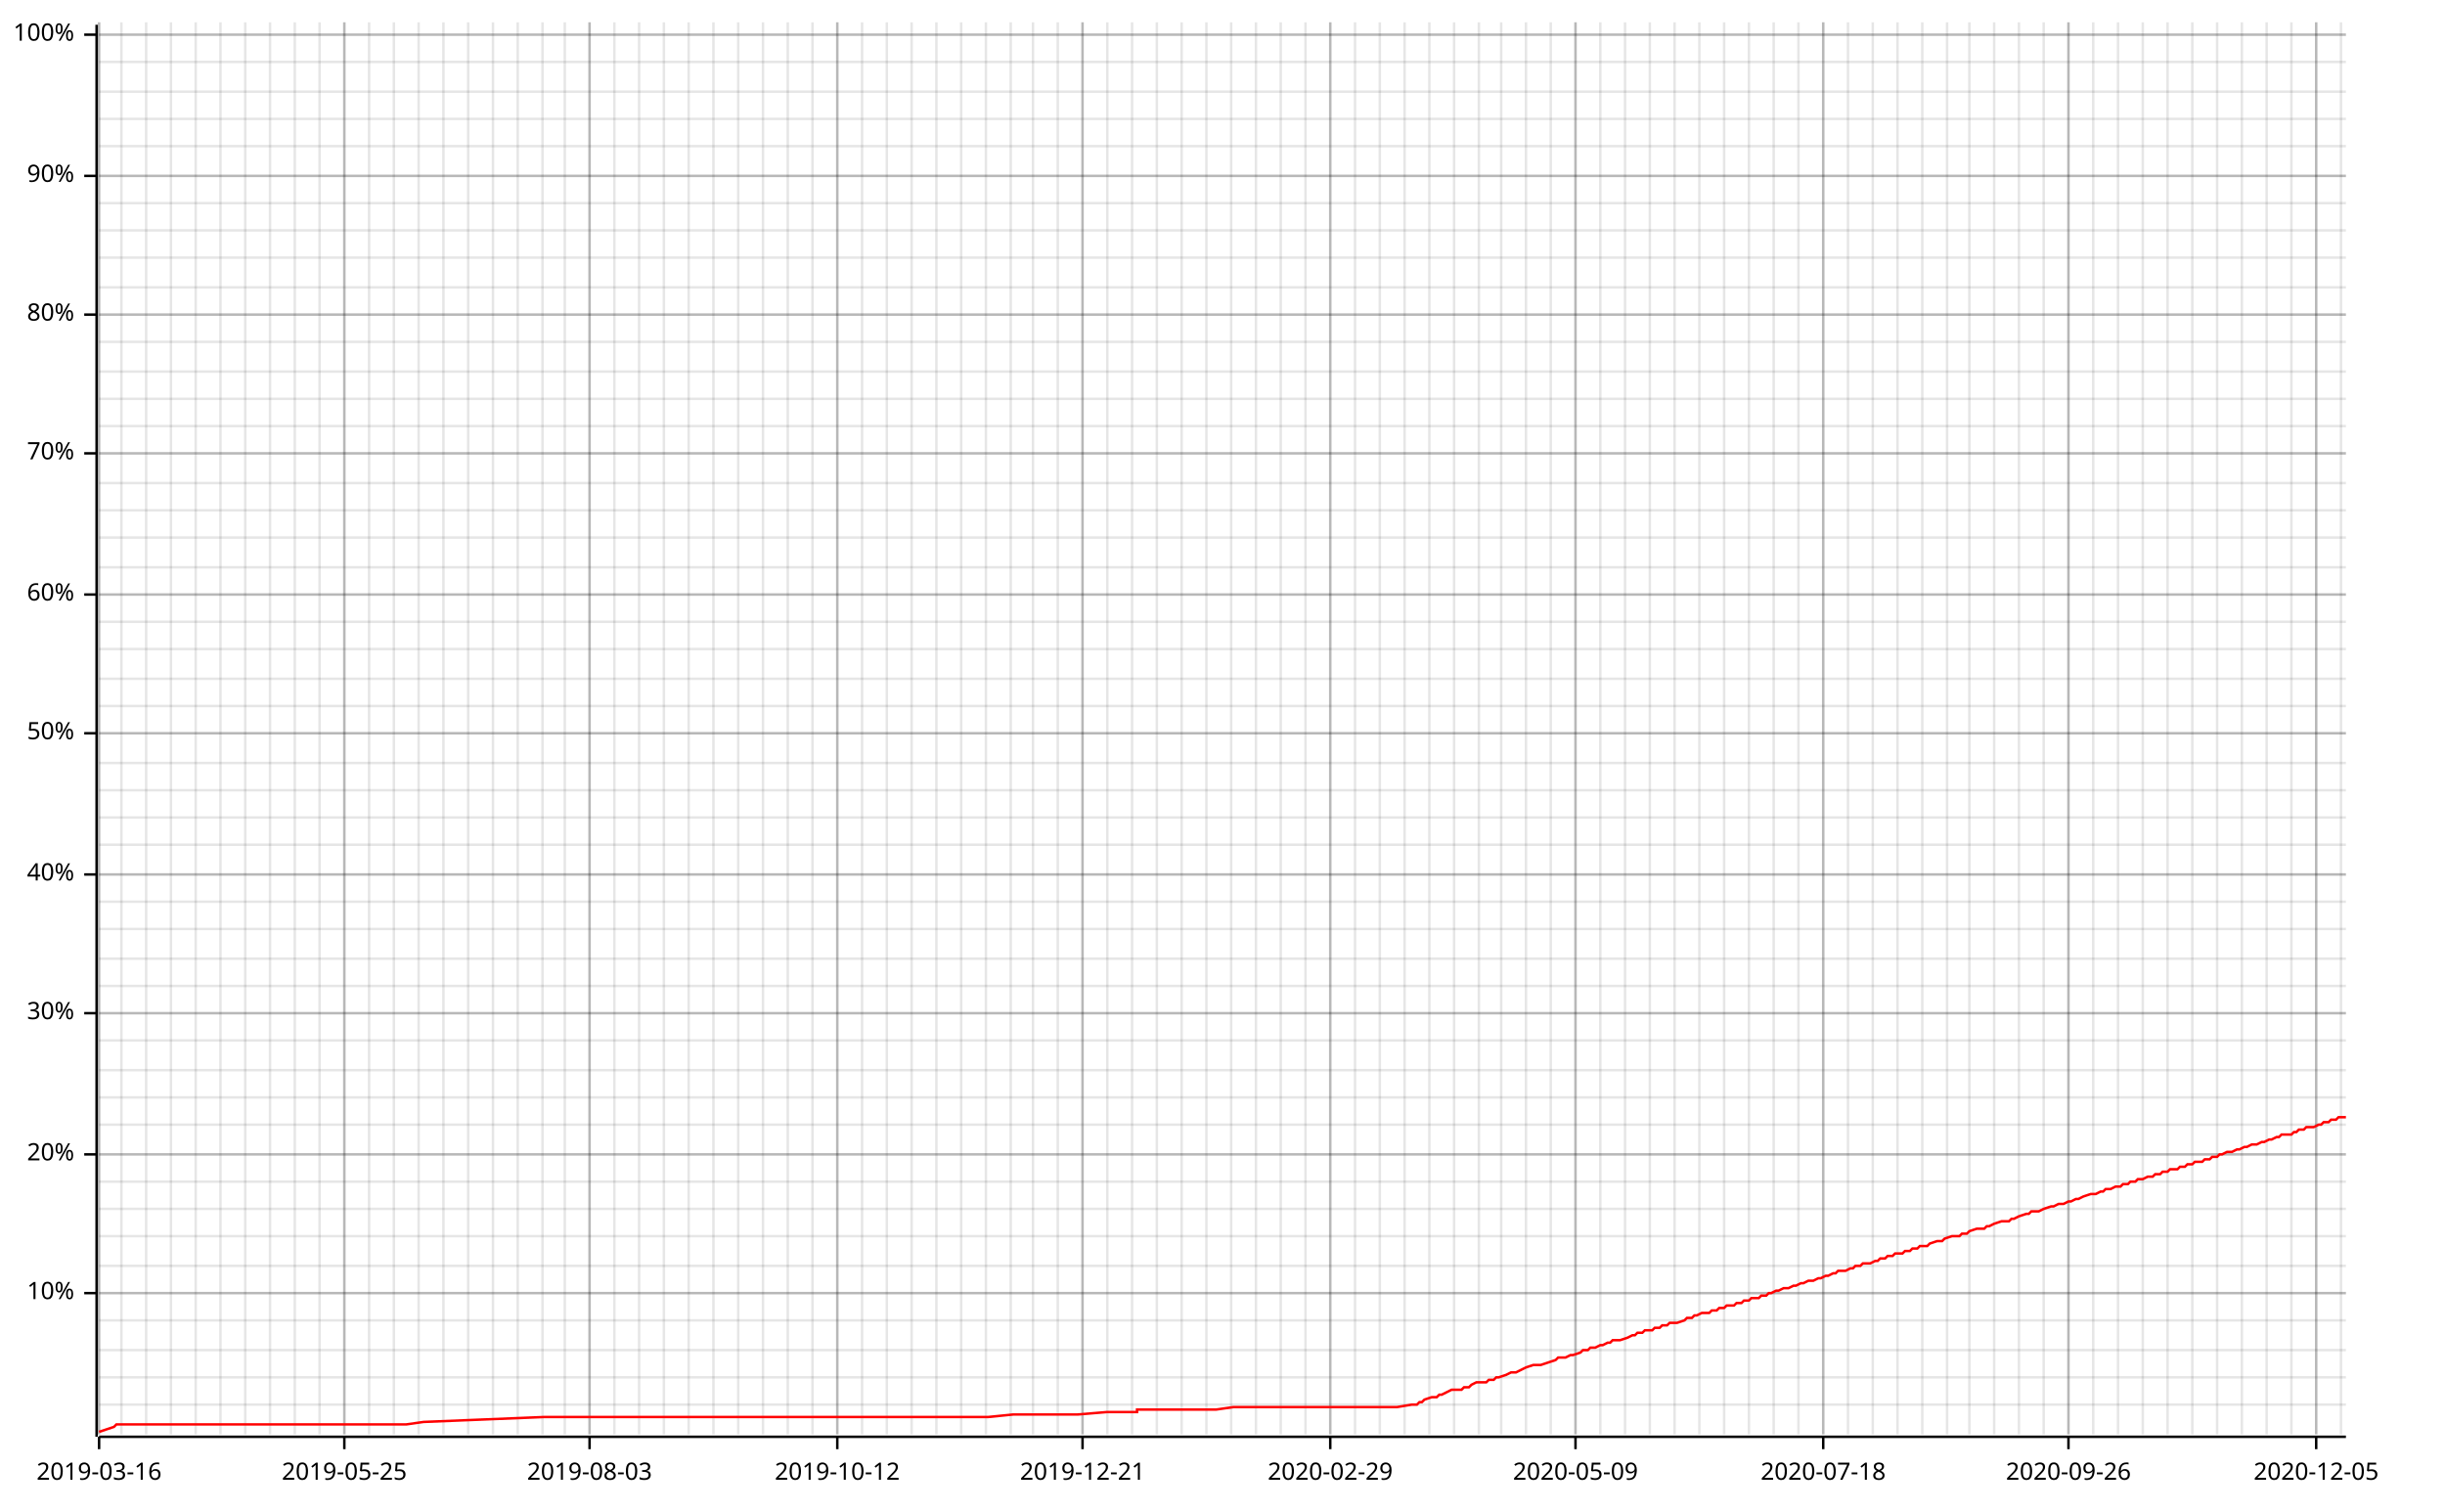
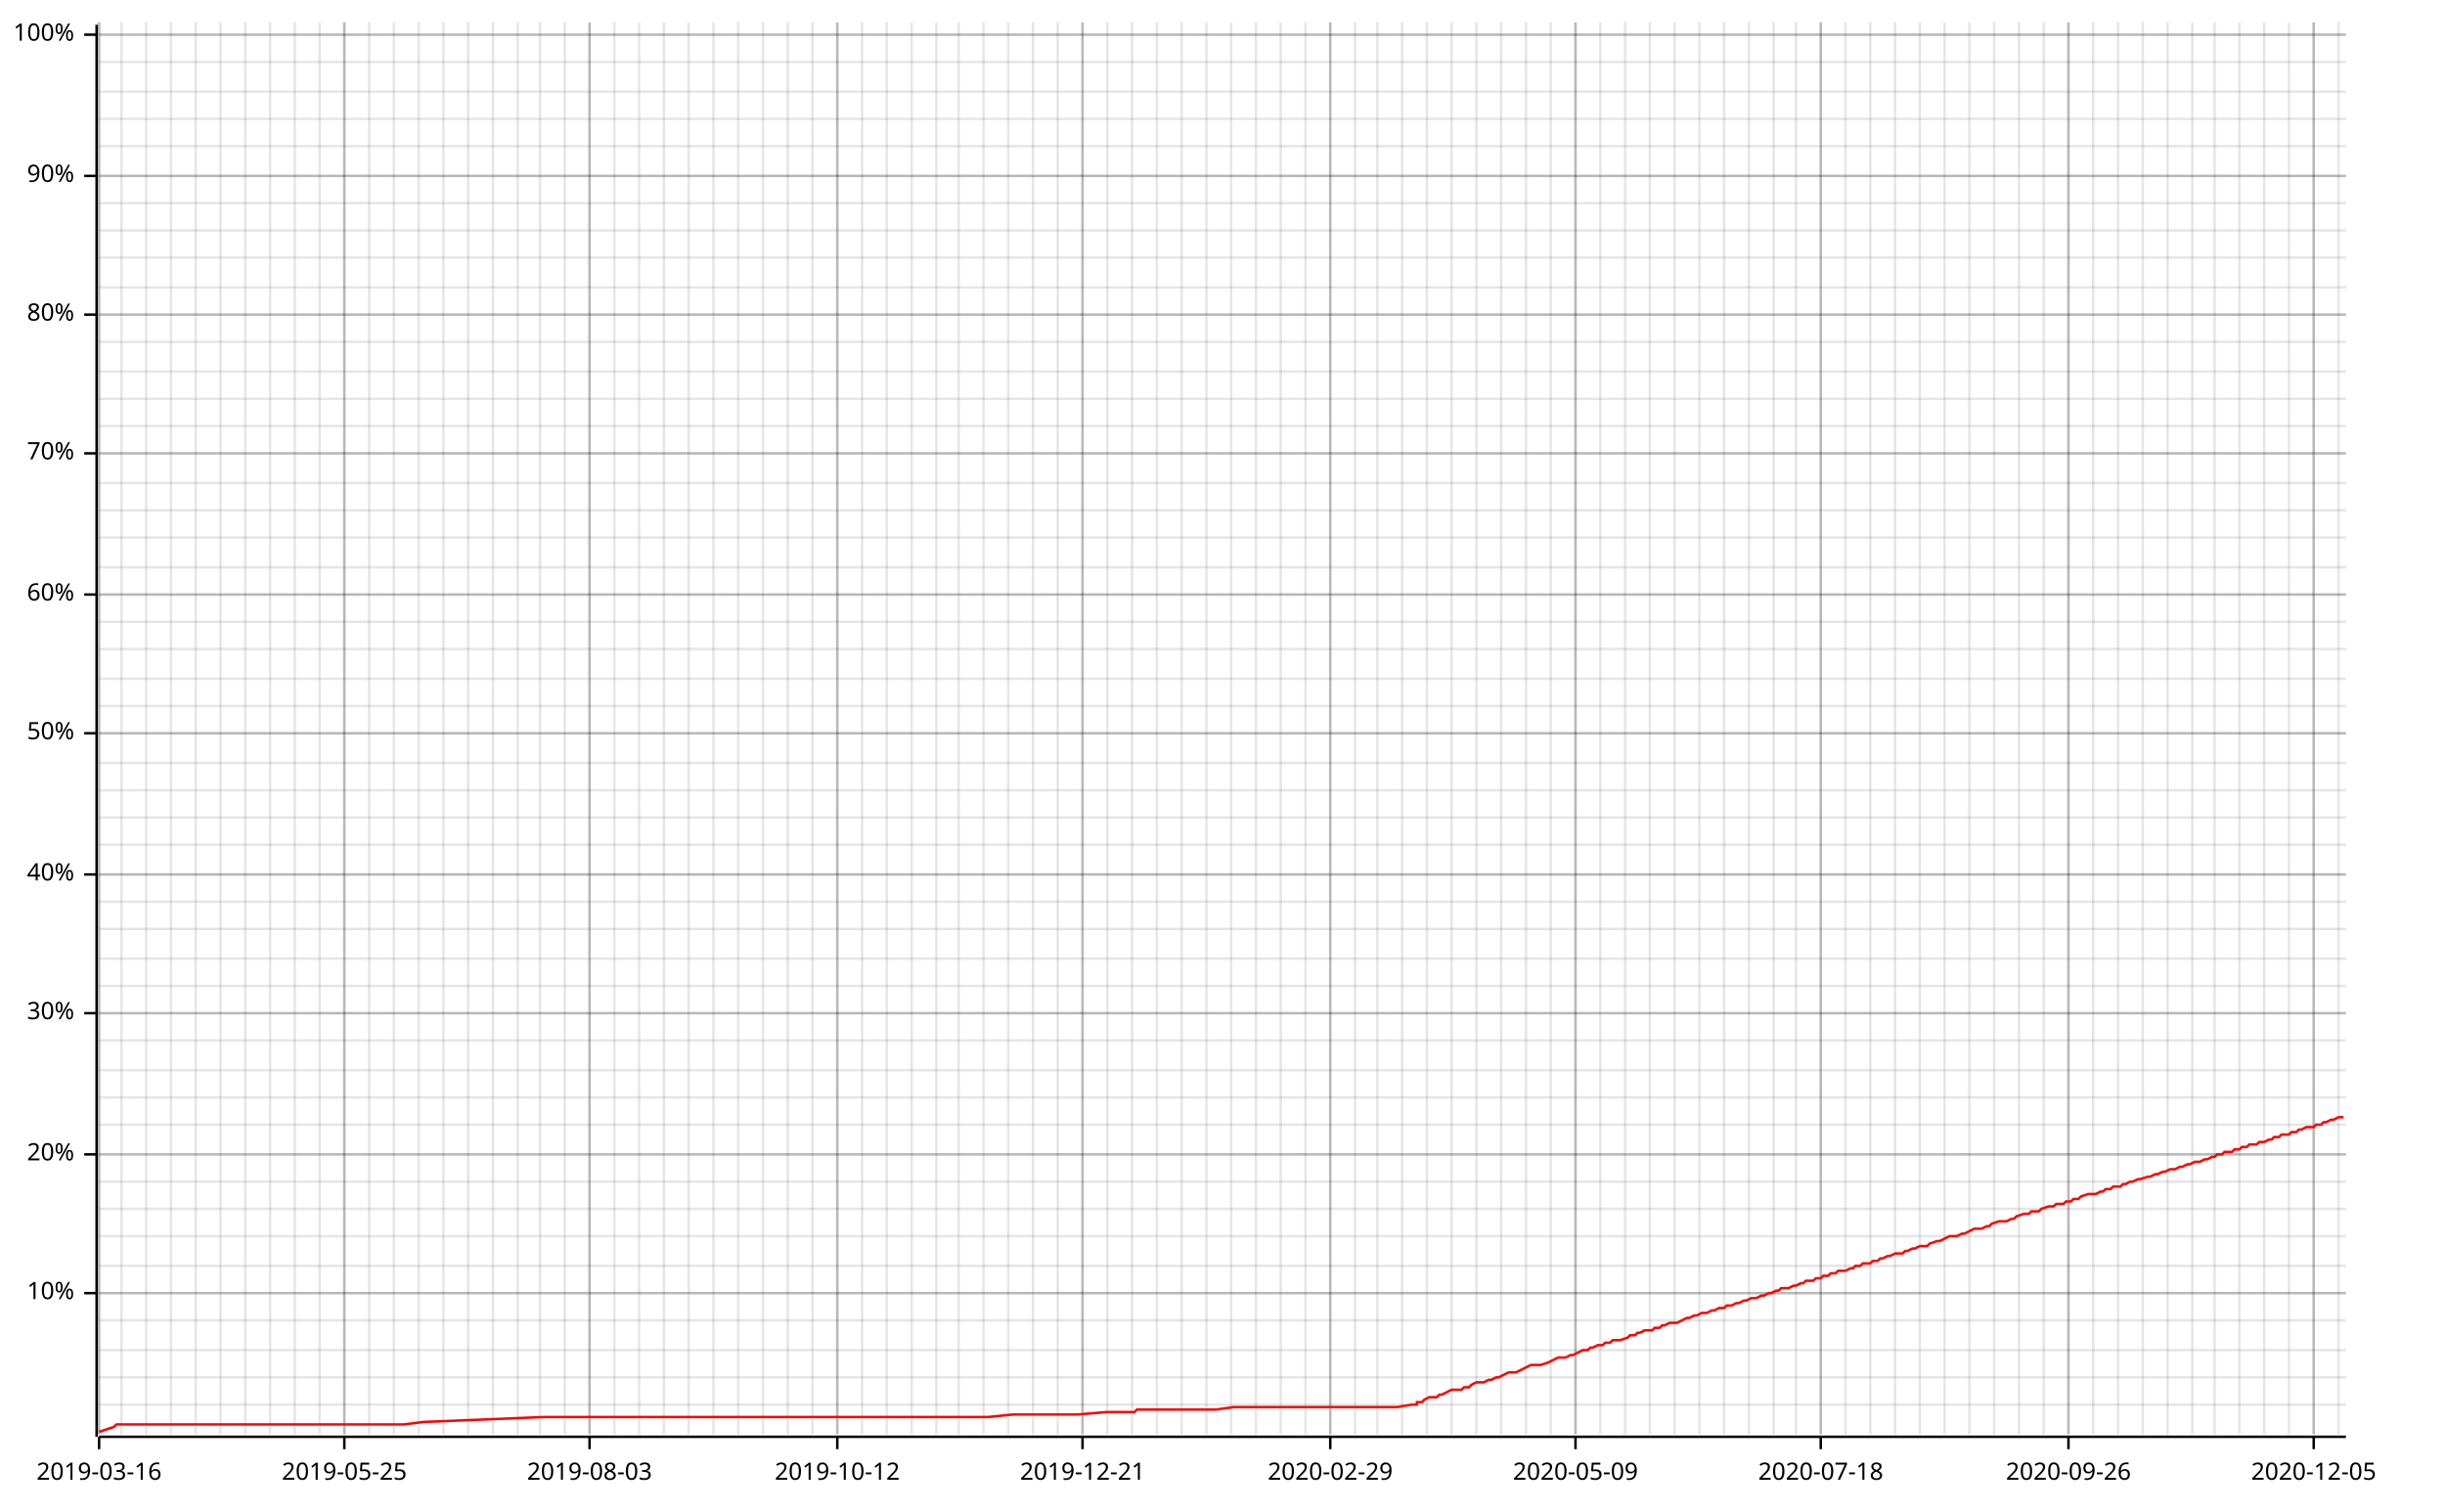
<svg xmlns="http://www.w3.org/2000/svg" width="987" height="610" viewBox="0 0 987 610">
  <line opacity="0.1" stroke="#000000" stroke-width="1" x1="40" y1="579" x2="40" y2="9" />
  <line opacity="0.1" stroke="#000000" stroke-width="1" x1="49" y1="579" x2="49" y2="9" />
  <line opacity="0.1" stroke="#000000" stroke-width="1" x1="59" y1="579" x2="59" y2="9" />
  <line opacity="0.1" stroke="#000000" stroke-width="1" x1="69" y1="579" x2="69" y2="9" />
  <line opacity="0.1" stroke="#000000" stroke-width="1" x1="79" y1="579" x2="79" y2="9" />
  <line opacity="0.1" stroke="#000000" stroke-width="1" x1="89" y1="579" x2="89" y2="9" />
  <line opacity="0.1" stroke="#000000" stroke-width="1" x1="99" y1="579" x2="99" y2="9" />
  <line opacity="0.1" stroke="#000000" stroke-width="1" x1="109" y1="579" x2="109" y2="9" />
  <line opacity="0.1" stroke="#000000" stroke-width="1" x1="119" y1="579" x2="119" y2="9" />
  <line opacity="0.1" stroke="#000000" stroke-width="1" x1="129" y1="579" x2="129" y2="9" />
  <line opacity="0.1" stroke="#000000" stroke-width="1" x1="139" y1="579" x2="139" y2="9" />
  <line opacity="0.1" stroke="#000000" stroke-width="1" x1="149" y1="579" x2="149" y2="9" />
  <line opacity="0.1" stroke="#000000" stroke-width="1" x1="159" y1="579" x2="159" y2="9" />
  <line opacity="0.1" stroke="#000000" stroke-width="1" x1="169" y1="579" x2="169" y2="9" />
  <line opacity="0.1" stroke="#000000" stroke-width="1" x1="179" y1="579" x2="179" y2="9" />
  <line opacity="0.1" stroke="#000000" stroke-width="1" x1="189" y1="579" x2="189" y2="9" />
  <line opacity="0.1" stroke="#000000" stroke-width="1" x1="199" y1="579" x2="199" y2="9" />
  <line opacity="0.1" stroke="#000000" stroke-width="1" x1="209" y1="579" x2="209" y2="9" />
-   <line opacity="0.1" stroke="#000000" stroke-width="1" x1="219" y1="579" x2="219" y2="9" />
+   <line opacity="0.1" stroke="#000000" stroke-width="1" x1="218" y1="579" x2="218" y2="9" />
  <line opacity="0.1" stroke="#000000" stroke-width="1" x1="228" y1="579" x2="228" y2="9" />
  <line opacity="0.1" stroke="#000000" stroke-width="1" x1="238" y1="579" x2="238" y2="9" />
  <line opacity="0.1" stroke="#000000" stroke-width="1" x1="248" y1="579" x2="248" y2="9" />
  <line opacity="0.1" stroke="#000000" stroke-width="1" x1="258" y1="579" x2="258" y2="9" />
  <line opacity="0.1" stroke="#000000" stroke-width="1" x1="268" y1="579" x2="268" y2="9" />
  <line opacity="0.1" stroke="#000000" stroke-width="1" x1="278" y1="579" x2="278" y2="9" />
  <line opacity="0.1" stroke="#000000" stroke-width="1" x1="288" y1="579" x2="288" y2="9" />
  <line opacity="0.1" stroke="#000000" stroke-width="1" x1="298" y1="579" x2="298" y2="9" />
  <line opacity="0.1" stroke="#000000" stroke-width="1" x1="308" y1="579" x2="308" y2="9" />
  <line opacity="0.1" stroke="#000000" stroke-width="1" x1="318" y1="579" x2="318" y2="9" />
  <line opacity="0.1" stroke="#000000" stroke-width="1" x1="328" y1="579" x2="328" y2="9" />
  <line opacity="0.1" stroke="#000000" stroke-width="1" x1="338" y1="579" x2="338" y2="9" />
  <line opacity="0.1" stroke="#000000" stroke-width="1" x1="348" y1="579" x2="348" y2="9" />
  <line opacity="0.1" stroke="#000000" stroke-width="1" x1="358" y1="579" x2="358" y2="9" />
  <line opacity="0.1" stroke="#000000" stroke-width="1" x1="368" y1="579" x2="368" y2="9" />
  <line opacity="0.1" stroke="#000000" stroke-width="1" x1="378" y1="579" x2="378" y2="9" />
-   <line opacity="0.1" stroke="#000000" stroke-width="1" x1="388" y1="579" x2="388" y2="9" />
-   <line opacity="0.1" stroke="#000000" stroke-width="1" x1="398" y1="579" x2="398" y2="9" />
-   <line opacity="0.1" stroke="#000000" stroke-width="1" x1="408" y1="579" x2="408" y2="9" />
+   <line opacity="0.1" stroke="#000000" stroke-width="1" x1="387" y1="579" x2="387" y2="9" />
+   <line opacity="0.1" stroke="#000000" stroke-width="1" x1="397" y1="579" x2="397" y2="9" />
+   <line opacity="0.1" stroke="#000000" stroke-width="1" x1="407" y1="579" x2="407" y2="9" />
  <line opacity="0.1" stroke="#000000" stroke-width="1" x1="417" y1="579" x2="417" y2="9" />
  <line opacity="0.1" stroke="#000000" stroke-width="1" x1="427" y1="579" x2="427" y2="9" />
  <line opacity="0.1" stroke="#000000" stroke-width="1" x1="437" y1="579" x2="437" y2="9" />
  <line opacity="0.1" stroke="#000000" stroke-width="1" x1="447" y1="579" x2="447" y2="9" />
  <line opacity="0.1" stroke="#000000" stroke-width="1" x1="457" y1="579" x2="457" y2="9" />
  <line opacity="0.1" stroke="#000000" stroke-width="1" x1="467" y1="579" x2="467" y2="9" />
  <line opacity="0.1" stroke="#000000" stroke-width="1" x1="477" y1="579" x2="477" y2="9" />
  <line opacity="0.1" stroke="#000000" stroke-width="1" x1="487" y1="579" x2="487" y2="9" />
  <line opacity="0.1" stroke="#000000" stroke-width="1" x1="497" y1="579" x2="497" y2="9" />
  <line opacity="0.1" stroke="#000000" stroke-width="1" x1="507" y1="579" x2="507" y2="9" />
  <line opacity="0.1" stroke="#000000" stroke-width="1" x1="517" y1="579" x2="517" y2="9" />
  <line opacity="0.1" stroke="#000000" stroke-width="1" x1="527" y1="579" x2="527" y2="9" />
  <line opacity="0.1" stroke="#000000" stroke-width="1" x1="537" y1="579" x2="537" y2="9" />
  <line opacity="0.1" stroke="#000000" stroke-width="1" x1="547" y1="579" x2="547" y2="9" />
-   <line opacity="0.1" stroke="#000000" stroke-width="1" x1="557" y1="579" x2="557" y2="9" />
-   <line opacity="0.1" stroke="#000000" stroke-width="1" x1="567" y1="579" x2="567" y2="9" />
-   <line opacity="0.1" stroke="#000000" stroke-width="1" x1="577" y1="579" x2="577" y2="9" />
-   <line opacity="0.1" stroke="#000000" stroke-width="1" x1="587" y1="579" x2="587" y2="9" />
-   <line opacity="0.1" stroke="#000000" stroke-width="1" x1="597" y1="579" x2="597" y2="9" />
+   <line opacity="0.1" stroke="#000000" stroke-width="1" x1="556" y1="579" x2="556" y2="9" />
+   <line opacity="0.1" stroke="#000000" stroke-width="1" x1="566" y1="579" x2="566" y2="9" />
+   <line opacity="0.1" stroke="#000000" stroke-width="1" x1="576" y1="579" x2="576" y2="9" />
+   <line opacity="0.1" stroke="#000000" stroke-width="1" x1="586" y1="579" x2="586" y2="9" />
+   <line opacity="0.1" stroke="#000000" stroke-width="1" x1="596" y1="579" x2="596" y2="9" />
  <line opacity="0.1" stroke="#000000" stroke-width="1" x1="606" y1="579" x2="606" y2="9" />
  <line opacity="0.1" stroke="#000000" stroke-width="1" x1="616" y1="579" x2="616" y2="9" />
  <line opacity="0.1" stroke="#000000" stroke-width="1" x1="626" y1="579" x2="626" y2="9" />
  <line opacity="0.1" stroke="#000000" stroke-width="1" x1="636" y1="579" x2="636" y2="9" />
  <line opacity="0.1" stroke="#000000" stroke-width="1" x1="646" y1="579" x2="646" y2="9" />
  <line opacity="0.1" stroke="#000000" stroke-width="1" x1="656" y1="579" x2="656" y2="9" />
  <line opacity="0.1" stroke="#000000" stroke-width="1" x1="666" y1="579" x2="666" y2="9" />
  <line opacity="0.1" stroke="#000000" stroke-width="1" x1="676" y1="579" x2="676" y2="9" />
  <line opacity="0.1" stroke="#000000" stroke-width="1" x1="686" y1="579" x2="686" y2="9" />
  <line opacity="0.1" stroke="#000000" stroke-width="1" x1="696" y1="579" x2="696" y2="9" />
  <line opacity="0.1" stroke="#000000" stroke-width="1" x1="706" y1="579" x2="706" y2="9" />
  <line opacity="0.1" stroke="#000000" stroke-width="1" x1="716" y1="579" x2="716" y2="9" />
-   <line opacity="0.1" stroke="#000000" stroke-width="1" x1="726" y1="579" x2="726" y2="9" />
-   <line opacity="0.1" stroke="#000000" stroke-width="1" x1="736" y1="579" x2="736" y2="9" />
-   <line opacity="0.1" stroke="#000000" stroke-width="1" x1="746" y1="579" x2="746" y2="9" />
-   <line opacity="0.1" stroke="#000000" stroke-width="1" x1="756" y1="579" x2="756" y2="9" />
-   <line opacity="0.1" stroke="#000000" stroke-width="1" x1="766" y1="579" x2="766" y2="9" />
-   <line opacity="0.1" stroke="#000000" stroke-width="1" x1="776" y1="579" x2="776" y2="9" />
-   <line opacity="0.1" stroke="#000000" stroke-width="1" x1="786" y1="579" x2="786" y2="9" />
+   <line opacity="0.1" stroke="#000000" stroke-width="1" x1="725" y1="579" x2="725" y2="9" />
+   <line opacity="0.1" stroke="#000000" stroke-width="1" x1="735" y1="579" x2="735" y2="9" />
+   <line opacity="0.1" stroke="#000000" stroke-width="1" x1="745" y1="579" x2="745" y2="9" />
+   <line opacity="0.1" stroke="#000000" stroke-width="1" x1="755" y1="579" x2="755" y2="9" />
+   <line opacity="0.1" stroke="#000000" stroke-width="1" x1="765" y1="579" x2="765" y2="9" />
+   <line opacity="0.1" stroke="#000000" stroke-width="1" x1="775" y1="579" x2="775" y2="9" />
+   <line opacity="0.1" stroke="#000000" stroke-width="1" x1="785" y1="579" x2="785" y2="9" />
  <line opacity="0.1" stroke="#000000" stroke-width="1" x1="795" y1="579" x2="795" y2="9" />
  <line opacity="0.1" stroke="#000000" stroke-width="1" x1="805" y1="579" x2="805" y2="9" />
  <line opacity="0.1" stroke="#000000" stroke-width="1" x1="815" y1="579" x2="815" y2="9" />
  <line opacity="0.1" stroke="#000000" stroke-width="1" x1="825" y1="579" x2="825" y2="9" />
  <line opacity="0.1" stroke="#000000" stroke-width="1" x1="835" y1="579" x2="835" y2="9" />
  <line opacity="0.1" stroke="#000000" stroke-width="1" x1="845" y1="579" x2="845" y2="9" />
  <line opacity="0.1" stroke="#000000" stroke-width="1" x1="855" y1="579" x2="855" y2="9" />
  <line opacity="0.1" stroke="#000000" stroke-width="1" x1="865" y1="579" x2="865" y2="9" />
  <line opacity="0.1" stroke="#000000" stroke-width="1" x1="875" y1="579" x2="875" y2="9" />
  <line opacity="0.1" stroke="#000000" stroke-width="1" x1="885" y1="579" x2="885" y2="9" />
-   <line opacity="0.1" stroke="#000000" stroke-width="1" x1="895" y1="579" x2="895" y2="9" />
-   <line opacity="0.1" stroke="#000000" stroke-width="1" x1="905" y1="579" x2="905" y2="9" />
-   <line opacity="0.1" stroke="#000000" stroke-width="1" x1="915" y1="579" x2="915" y2="9" />
-   <line opacity="0.1" stroke="#000000" stroke-width="1" x1="925" y1="579" x2="925" y2="9" />
-   <line opacity="0.1" stroke="#000000" stroke-width="1" x1="935" y1="579" x2="935" y2="9" />
-   <line opacity="0.1" stroke="#000000" stroke-width="1" x1="945" y1="579" x2="945" y2="9" />
+   <line opacity="0.1" stroke="#000000" stroke-width="1" x1="894" y1="579" x2="894" y2="9" />
+   <line opacity="0.1" stroke="#000000" stroke-width="1" x1="904" y1="579" x2="904" y2="9" />
+   <line opacity="0.1" stroke="#000000" stroke-width="1" x1="914" y1="579" x2="914" y2="9" />
+   <line opacity="0.1" stroke="#000000" stroke-width="1" x1="924" y1="579" x2="924" y2="9" />
+   <line opacity="0.1" stroke="#000000" stroke-width="1" x1="934" y1="579" x2="934" y2="9" />
+   <line opacity="0.1" stroke="#000000" stroke-width="1" x1="944" y1="579" x2="944" y2="9" />
  <line opacity="0.1" stroke="#000000" stroke-width="1" x1="40" y1="567" x2="947" y2="567" />
  <line opacity="0.1" stroke="#000000" stroke-width="1" x1="40" y1="556" x2="947" y2="556" />
  <line opacity="0.1" stroke="#000000" stroke-width="1" x1="40" y1="545" x2="947" y2="545" />
  <line opacity="0.1" stroke="#000000" stroke-width="1" x1="40" y1="533" x2="947" y2="533" />
  <line opacity="0.1" stroke="#000000" stroke-width="1" x1="40" y1="522" x2="947" y2="522" />
  <line opacity="0.1" stroke="#000000" stroke-width="1" x1="40" y1="511" x2="947" y2="511" />
  <line opacity="0.1" stroke="#000000" stroke-width="1" x1="40" y1="499" x2="947" y2="499" />
  <line opacity="0.1" stroke="#000000" stroke-width="1" x1="40" y1="488" x2="947" y2="488" />
  <line opacity="0.1" stroke="#000000" stroke-width="1" x1="40" y1="477" x2="947" y2="477" />
  <line opacity="0.1" stroke="#000000" stroke-width="1" x1="40" y1="466" x2="947" y2="466" />
  <line opacity="0.1" stroke="#000000" stroke-width="1" x1="40" y1="454" x2="947" y2="454" />
  <line opacity="0.1" stroke="#000000" stroke-width="1" x1="40" y1="443" x2="947" y2="443" />
  <line opacity="0.1" stroke="#000000" stroke-width="1" x1="40" y1="432" x2="947" y2="432" />
  <line opacity="0.1" stroke="#000000" stroke-width="1" x1="40" y1="420" x2="947" y2="420" />
  <line opacity="0.1" stroke="#000000" stroke-width="1" x1="40" y1="409" x2="947" y2="409" />
  <line opacity="0.1" stroke="#000000" stroke-width="1" x1="40" y1="398" x2="947" y2="398" />
  <line opacity="0.1" stroke="#000000" stroke-width="1" x1="40" y1="387" x2="947" y2="387" />
  <line opacity="0.1" stroke="#000000" stroke-width="1" x1="40" y1="375" x2="947" y2="375" />
  <line opacity="0.1" stroke="#000000" stroke-width="1" x1="40" y1="364" x2="947" y2="364" />
  <line opacity="0.1" stroke="#000000" stroke-width="1" x1="40" y1="353" x2="947" y2="353" />
  <line opacity="0.1" stroke="#000000" stroke-width="1" x1="40" y1="341" x2="947" y2="341" />
  <line opacity="0.1" stroke="#000000" stroke-width="1" x1="40" y1="330" x2="947" y2="330" />
  <line opacity="0.1" stroke="#000000" stroke-width="1" x1="40" y1="319" x2="947" y2="319" />
  <line opacity="0.1" stroke="#000000" stroke-width="1" x1="40" y1="308" x2="947" y2="308" />
  <line opacity="0.1" stroke="#000000" stroke-width="1" x1="40" y1="296" x2="947" y2="296" />
  <line opacity="0.1" stroke="#000000" stroke-width="1" x1="40" y1="285" x2="947" y2="285" />
  <line opacity="0.1" stroke="#000000" stroke-width="1" x1="40" y1="274" x2="947" y2="274" />
  <line opacity="0.1" stroke="#000000" stroke-width="1" x1="40" y1="262" x2="947" y2="262" />
  <line opacity="0.1" stroke="#000000" stroke-width="1" x1="40" y1="251" x2="947" y2="251" />
  <line opacity="0.1" stroke="#000000" stroke-width="1" x1="40" y1="240" x2="947" y2="240" />
  <line opacity="0.1" stroke="#000000" stroke-width="1" x1="40" y1="229" x2="947" y2="229" />
  <line opacity="0.1" stroke="#000000" stroke-width="1" x1="40" y1="217" x2="947" y2="217" />
  <line opacity="0.1" stroke="#000000" stroke-width="1" x1="40" y1="206" x2="947" y2="206" />
  <line opacity="0.1" stroke="#000000" stroke-width="1" x1="40" y1="195" x2="947" y2="195" />
  <line opacity="0.1" stroke="#000000" stroke-width="1" x1="40" y1="183" x2="947" y2="183" />
  <line opacity="0.1" stroke="#000000" stroke-width="1" x1="40" y1="172" x2="947" y2="172" />
  <line opacity="0.1" stroke="#000000" stroke-width="1" x1="40" y1="161" x2="947" y2="161" />
  <line opacity="0.1" stroke="#000000" stroke-width="1" x1="40" y1="150" x2="947" y2="150" />
  <line opacity="0.1" stroke="#000000" stroke-width="1" x1="40" y1="138" x2="947" y2="138" />
  <line opacity="0.1" stroke="#000000" stroke-width="1" x1="40" y1="127" x2="947" y2="127" />
  <line opacity="0.1" stroke="#000000" stroke-width="1" x1="40" y1="116" x2="947" y2="116" />
  <line opacity="0.1" stroke="#000000" stroke-width="1" x1="40" y1="104" x2="947" y2="104" />
  <line opacity="0.1" stroke="#000000" stroke-width="1" x1="40" y1="93" x2="947" y2="93" />
  <line opacity="0.1" stroke="#000000" stroke-width="1" x1="40" y1="82" x2="947" y2="82" />
  <line opacity="0.1" stroke="#000000" stroke-width="1" x1="40" y1="71" x2="947" y2="71" />
  <line opacity="0.1" stroke="#000000" stroke-width="1" x1="40" y1="59" x2="947" y2="59" />
  <line opacity="0.1" stroke="#000000" stroke-width="1" x1="40" y1="48" x2="947" y2="48" />
  <line opacity="0.1" stroke="#000000" stroke-width="1" x1="40" y1="37" x2="947" y2="37" />
  <line opacity="0.1" stroke="#000000" stroke-width="1" x1="40" y1="25" x2="947" y2="25" />
  <line opacity="0.1" stroke="#000000" stroke-width="1" x1="40" y1="14" x2="947" y2="14" />
  <line opacity="0.2" stroke="#000000" stroke-width="1" x1="40" y1="579" x2="40" y2="9" />
  <line opacity="0.2" stroke="#000000" stroke-width="1" x1="139" y1="579" x2="139" y2="9" />
  <line opacity="0.2" stroke="#000000" stroke-width="1" x1="238" y1="579" x2="238" y2="9" />
  <line opacity="0.2" stroke="#000000" stroke-width="1" x1="338" y1="579" x2="338" y2="9" />
  <line opacity="0.2" stroke="#000000" stroke-width="1" x1="437" y1="579" x2="437" y2="9" />
  <line opacity="0.2" stroke="#000000" stroke-width="1" x1="537" y1="579" x2="537" y2="9" />
  <line opacity="0.2" stroke="#000000" stroke-width="1" x1="636" y1="579" x2="636" y2="9" />
-   <line opacity="0.2" stroke="#000000" stroke-width="1" x1="736" y1="579" x2="736" y2="9" />
+   <line opacity="0.2" stroke="#000000" stroke-width="1" x1="735" y1="579" x2="735" y2="9" />
  <line opacity="0.2" stroke="#000000" stroke-width="1" x1="835" y1="579" x2="835" y2="9" />
-   <line opacity="0.2" stroke="#000000" stroke-width="1" x1="935" y1="579" x2="935" y2="9" />
+   <line opacity="0.2" stroke="#000000" stroke-width="1" x1="934" y1="579" x2="934" y2="9" />
  <line opacity="0.2" stroke="#000000" stroke-width="1" x1="40" y1="522" x2="947" y2="522" />
  <line opacity="0.2" stroke="#000000" stroke-width="1" x1="40" y1="466" x2="947" y2="466" />
  <line opacity="0.2" stroke="#000000" stroke-width="1" x1="40" y1="409" x2="947" y2="409" />
  <line opacity="0.2" stroke="#000000" stroke-width="1" x1="40" y1="353" x2="947" y2="353" />
  <line opacity="0.2" stroke="#000000" stroke-width="1" x1="40" y1="296" x2="947" y2="296" />
  <line opacity="0.2" stroke="#000000" stroke-width="1" x1="40" y1="240" x2="947" y2="240" />
  <line opacity="0.2" stroke="#000000" stroke-width="1" x1="40" y1="183" x2="947" y2="183" />
  <line opacity="0.2" stroke="#000000" stroke-width="1" x1="40" y1="127" x2="947" y2="127" />
  <line opacity="0.2" stroke="#000000" stroke-width="1" x1="40" y1="71" x2="947" y2="71" />
  <line opacity="0.2" stroke="#000000" stroke-width="1" x1="40" y1="14" x2="947" y2="14" />
  <polyline fill="none" opacity="1" stroke="#000000" stroke-width="1" points="39,10 39,580 " />
  <text x="30" y="522" dy="0.5ex" text-anchor="end" font-family="sans-serif" font-size="9.677" opacity="1" fill="#000000">
10%
</text>
  <polyline fill="none" opacity="1" stroke="#000000" stroke-width="1" points="34,522 39,522 " />
  <text x="30" y="466" dy="0.5ex" text-anchor="end" font-family="sans-serif" font-size="9.677" opacity="1" fill="#000000">
20%
</text>
  <polyline fill="none" opacity="1" stroke="#000000" stroke-width="1" points="34,466 39,466 " />
  <text x="30" y="409" dy="0.5ex" text-anchor="end" font-family="sans-serif" font-size="9.677" opacity="1" fill="#000000">
30%
</text>
  <polyline fill="none" opacity="1" stroke="#000000" stroke-width="1" points="34,409 39,409 " />
  <text x="30" y="353" dy="0.5ex" text-anchor="end" font-family="sans-serif" font-size="9.677" opacity="1" fill="#000000">
40%
</text>
  <polyline fill="none" opacity="1" stroke="#000000" stroke-width="1" points="34,353 39,353 " />
  <text x="30" y="296" dy="0.5ex" text-anchor="end" font-family="sans-serif" font-size="9.677" opacity="1" fill="#000000">
50%
</text>
  <polyline fill="none" opacity="1" stroke="#000000" stroke-width="1" points="34,296 39,296 " />
  <text x="30" y="240" dy="0.5ex" text-anchor="end" font-family="sans-serif" font-size="9.677" opacity="1" fill="#000000">
60%
</text>
  <polyline fill="none" opacity="1" stroke="#000000" stroke-width="1" points="34,240 39,240 " />
  <text x="30" y="183" dy="0.5ex" text-anchor="end" font-family="sans-serif" font-size="9.677" opacity="1" fill="#000000">
70%
</text>
  <polyline fill="none" opacity="1" stroke="#000000" stroke-width="1" points="34,183 39,183 " />
  <text x="30" y="127" dy="0.5ex" text-anchor="end" font-family="sans-serif" font-size="9.677" opacity="1" fill="#000000">
80%
</text>
  <polyline fill="none" opacity="1" stroke="#000000" stroke-width="1" points="34,127 39,127 " />
  <text x="30" y="71" dy="0.5ex" text-anchor="end" font-family="sans-serif" font-size="9.677" opacity="1" fill="#000000">
90%
</text>
  <polyline fill="none" opacity="1" stroke="#000000" stroke-width="1" points="34,71 39,71 " />
  <text x="30" y="14" dy="0.5ex" text-anchor="end" font-family="sans-serif" font-size="9.677" opacity="1" fill="#000000">
100%
</text>
  <polyline fill="none" opacity="1" stroke="#000000" stroke-width="1" points="34,14 39,14 " />
  <polyline fill="none" opacity="1" stroke="#000000" stroke-width="1" points="40,580 947,580 " />
  <text x="40" y="590" dy="0.76em" text-anchor="middle" font-family="sans-serif" font-size="9.677" opacity="1" fill="#000000">
2019-03-16
</text>
  <polyline fill="none" opacity="1" stroke="#000000" stroke-width="1" points="40,580 40,585 " />
  <text x="139" y="590" dy="0.76em" text-anchor="middle" font-family="sans-serif" font-size="9.677" opacity="1" fill="#000000">
2019-05-25
</text>
  <polyline fill="none" opacity="1" stroke="#000000" stroke-width="1" points="139,580 139,585 " />
  <text x="238" y="590" dy="0.76em" text-anchor="middle" font-family="sans-serif" font-size="9.677" opacity="1" fill="#000000">
2019-08-03
</text>
  <polyline fill="none" opacity="1" stroke="#000000" stroke-width="1" points="238,580 238,585 " />
  <text x="338" y="590" dy="0.76em" text-anchor="middle" font-family="sans-serif" font-size="9.677" opacity="1" fill="#000000">
2019-10-12
</text>
  <polyline fill="none" opacity="1" stroke="#000000" stroke-width="1" points="338,580 338,585 " />
  <text x="437" y="590" dy="0.76em" text-anchor="middle" font-family="sans-serif" font-size="9.677" opacity="1" fill="#000000">
2019-12-21
</text>
  <polyline fill="none" opacity="1" stroke="#000000" stroke-width="1" points="437,580 437,585 " />
  <text x="537" y="590" dy="0.76em" text-anchor="middle" font-family="sans-serif" font-size="9.677" opacity="1" fill="#000000">
2020-02-29
</text>
  <polyline fill="none" opacity="1" stroke="#000000" stroke-width="1" points="537,580 537,585 " />
  <text x="636" y="590" dy="0.76em" text-anchor="middle" font-family="sans-serif" font-size="9.677" opacity="1" fill="#000000">
2020-05-09
</text>
  <polyline fill="none" opacity="1" stroke="#000000" stroke-width="1" points="636,580 636,585 " />
-   <text x="736" y="590" dy="0.76em" text-anchor="middle" font-family="sans-serif" font-size="9.677" opacity="1" fill="#000000">
+   <text x="735" y="590" dy="0.76em" text-anchor="middle" font-family="sans-serif" font-size="9.677" opacity="1" fill="#000000">
2020-07-18
</text>
-   <polyline fill="none" opacity="1" stroke="#000000" stroke-width="1" points="736,580 736,585 " />
+   <polyline fill="none" opacity="1" stroke="#000000" stroke-width="1" points="735,580 735,585 " />
  <text x="835" y="590" dy="0.76em" text-anchor="middle" font-family="sans-serif" font-size="9.677" opacity="1" fill="#000000">
2020-09-26
</text>
  <polyline fill="none" opacity="1" stroke="#000000" stroke-width="1" points="835,580 835,585 " />
-   <text x="935" y="590" dy="0.76em" text-anchor="middle" font-family="sans-serif" font-size="9.677" opacity="1" fill="#000000">
+   <text x="934" y="590" dy="0.76em" text-anchor="middle" font-family="sans-serif" font-size="9.677" opacity="1" fill="#000000">
2020-12-05
</text>
-   <polyline fill="none" opacity="1" stroke="#000000" stroke-width="1" points="935,580 935,585 " />
-   <polyline fill="none" opacity="1" stroke="#FF0000" stroke-width="1" points="40,578 40,578 46,576 47,575 152,575 155,575 157,575 161,575 164,575 171,574 220,572 220,572 399,572 409,571 435,571 447,570 459,570 459,569 478,569 491,569 498,568 561,568 563,568 564,568 570,567 572,567 573,566 574,566 575,565 578,564 580,564 581,563 582,563 584,562 586,561 588,561 590,561 591,560 593,560 594,559 596,558 598,558 598,558 600,558 601,557 603,557 604,556 605,556 608,555 610,554 611,554 612,554 614,553 616,552 616,552 619,551 620,551 621,551 622,551 625,550 625,550 628,549 629,548 631,548 632,548 634,547 635,547 638,546 639,545 641,545 642,544 644,544 646,543 647,543 649,542 650,542 651,541 653,541 654,541 657,540 659,539 660,539 661,538 663,538 664,537 666,537 667,537 668,536 670,536 671,535 673,535 674,534 676,534 677,534 680,533 681,532 683,532 684,531 685,531 687,530 688,530 690,530 691,529 693,529 694,528 696,528 697,527 698,527 700,527 701,526 703,526 704,525 706,525 707,524 708,524 710,524 711,523 713,523 714,522 715,522 717,521 718,521 720,520 721,520 722,520 724,519 725,519 727,518 728,518 730,517 731,517 732,517 734,516 735,516 737,515 738,515 740,514 741,514 742,513 744,513 745,513 747,512 748,512 749,511 751,511 752,510 754,510 755,510 757,509 758,509 759,508 761,508 762,507 764,507 765,506 766,506 768,506 769,505 771,505 772,504 774,504 775,503 776,503 778,503 779,502 782,501 784,501 785,500 788,499 789,499 791,499 792,498 794,498 795,497 798,496 799,496 801,496 802,495 803,495 805,494 808,493 809,493 811,493 812,492 813,492 815,491 818,490 819,490 820,489 822,489 823,489 825,488 828,487 829,487 831,486 832,486 833,486 835,485 836,485 838,484 839,484 841,483 844,482 845,482 846,482 848,481 849,481 850,480 852,480 854,479 855,479 856,479 857,478 859,478 860,477 862,477 863,476 865,476 867,475 869,475 870,474 872,474 873,473 875,473 876,472 877,472 879,472 880,471 882,471 883,470 885,470 886,469 887,469 889,469 890,468 892,468 893,467 895,467 896,466 897,466 899,465 900,465 901,465 903,464 904,464 906,463 907,463 909,462 910,462 911,462 913,461 914,461 916,460 917,460 919,459 920,459 921,458 923,458 925,458 926,457 927,457 928,456 930,456 931,455 933,455 934,455 936,454 937,454 938,453 940,453 941,452 943,452 944,451 946,451 947,451 " />
+   <polyline fill="none" opacity="1" stroke="#000000" stroke-width="1" points="934,580 934,585 " />
+   <polyline fill="none" opacity="1" stroke="#FF0000" stroke-width="1" points="40,578 40,578 46,576 47,575 152,575 155,575 157,575 161,575 163,575 171,574 220,572 220,572 399,572 409,571 435,571 447,570 458,570 459,569 477,569 491,569 498,568 561,568 563,568 564,568 570,567 572,567 572,566 574,566 575,565 577,564 580,564 581,563 582,563 584,562 586,561 588,561 590,561 591,560 593,560 594,559 596,558 598,558 598,558 599,558 601,557 602,557 604,556 605,556 607,555 609,554 611,554 612,554 614,553 616,552 616,552 618,551 619,551 621,551 622,551 625,550 625,550 627,549 629,548 630,548 632,548 634,547 635,547 637,546 639,545 641,545 642,544 643,544 645,543 647,543 648,542 650,542 651,541 653,541 654,541 657,540 658,539 660,539 661,538 662,538 664,537 665,537 667,537 668,536 670,536 671,535 672,535 674,534 675,534 677,534 679,533 681,532 682,532 684,531 685,531 687,530 688,530 689,530 691,529 692,529 694,528 696,528 697,527 698,527 699,527 701,526 702,526 704,525 705,525 707,524 708,524 709,524 711,523 712,523 714,522 715,522 717,521 718,521 719,520 721,520 722,520 724,519 725,519 727,518 728,518 729,517 731,517 732,517 733,516 735,516 736,515 738,515 739,514 741,514 742,513 743,513 745,513 747,512 748,512 749,511 751,511 752,510 753,510 755,510 756,509 758,509 759,508 760,508 762,507 763,507 765,506 766,506 768,506 769,505 770,505 772,504 773,504 775,503 776,503 778,503 779,502 782,501 783,501 785,500 787,499 789,499 790,499 792,498 793,498 795,497 797,496 799,496 800,496 802,495 803,495 804,494 807,493 809,493 810,493 812,492 813,492 814,491 817,490 819,490 820,489 822,489 823,489 824,488 827,487 829,487 830,486 832,486 833,486 834,485 836,485 837,484 839,484 840,483 843,482 844,482 846,482 848,481 849,481 850,480 852,480 853,479 854,479 856,479 857,478 858,478 860,477 861,477 863,476 864,476 867,475 868,475 870,474 871,474 873,473 874,473 876,472 877,472 878,472 880,471 881,471 883,470 884,470 886,469 887,469 888,469 890,468 891,468 893,467 894,467 895,466 897,466 898,465 900,465 901,465 902,464 904,464 905,463 907,463 908,462 910,462 911,462 912,461 914,461 916,460 917,460 918,459 920,459 921,458 922,458 924,458 925,457 927,457 928,456 929,456 931,455 932,455 934,455 935,454 937,454 938,453 939,453 941,452 942,452 944,451 945,451 946,451 " />
</svg>
